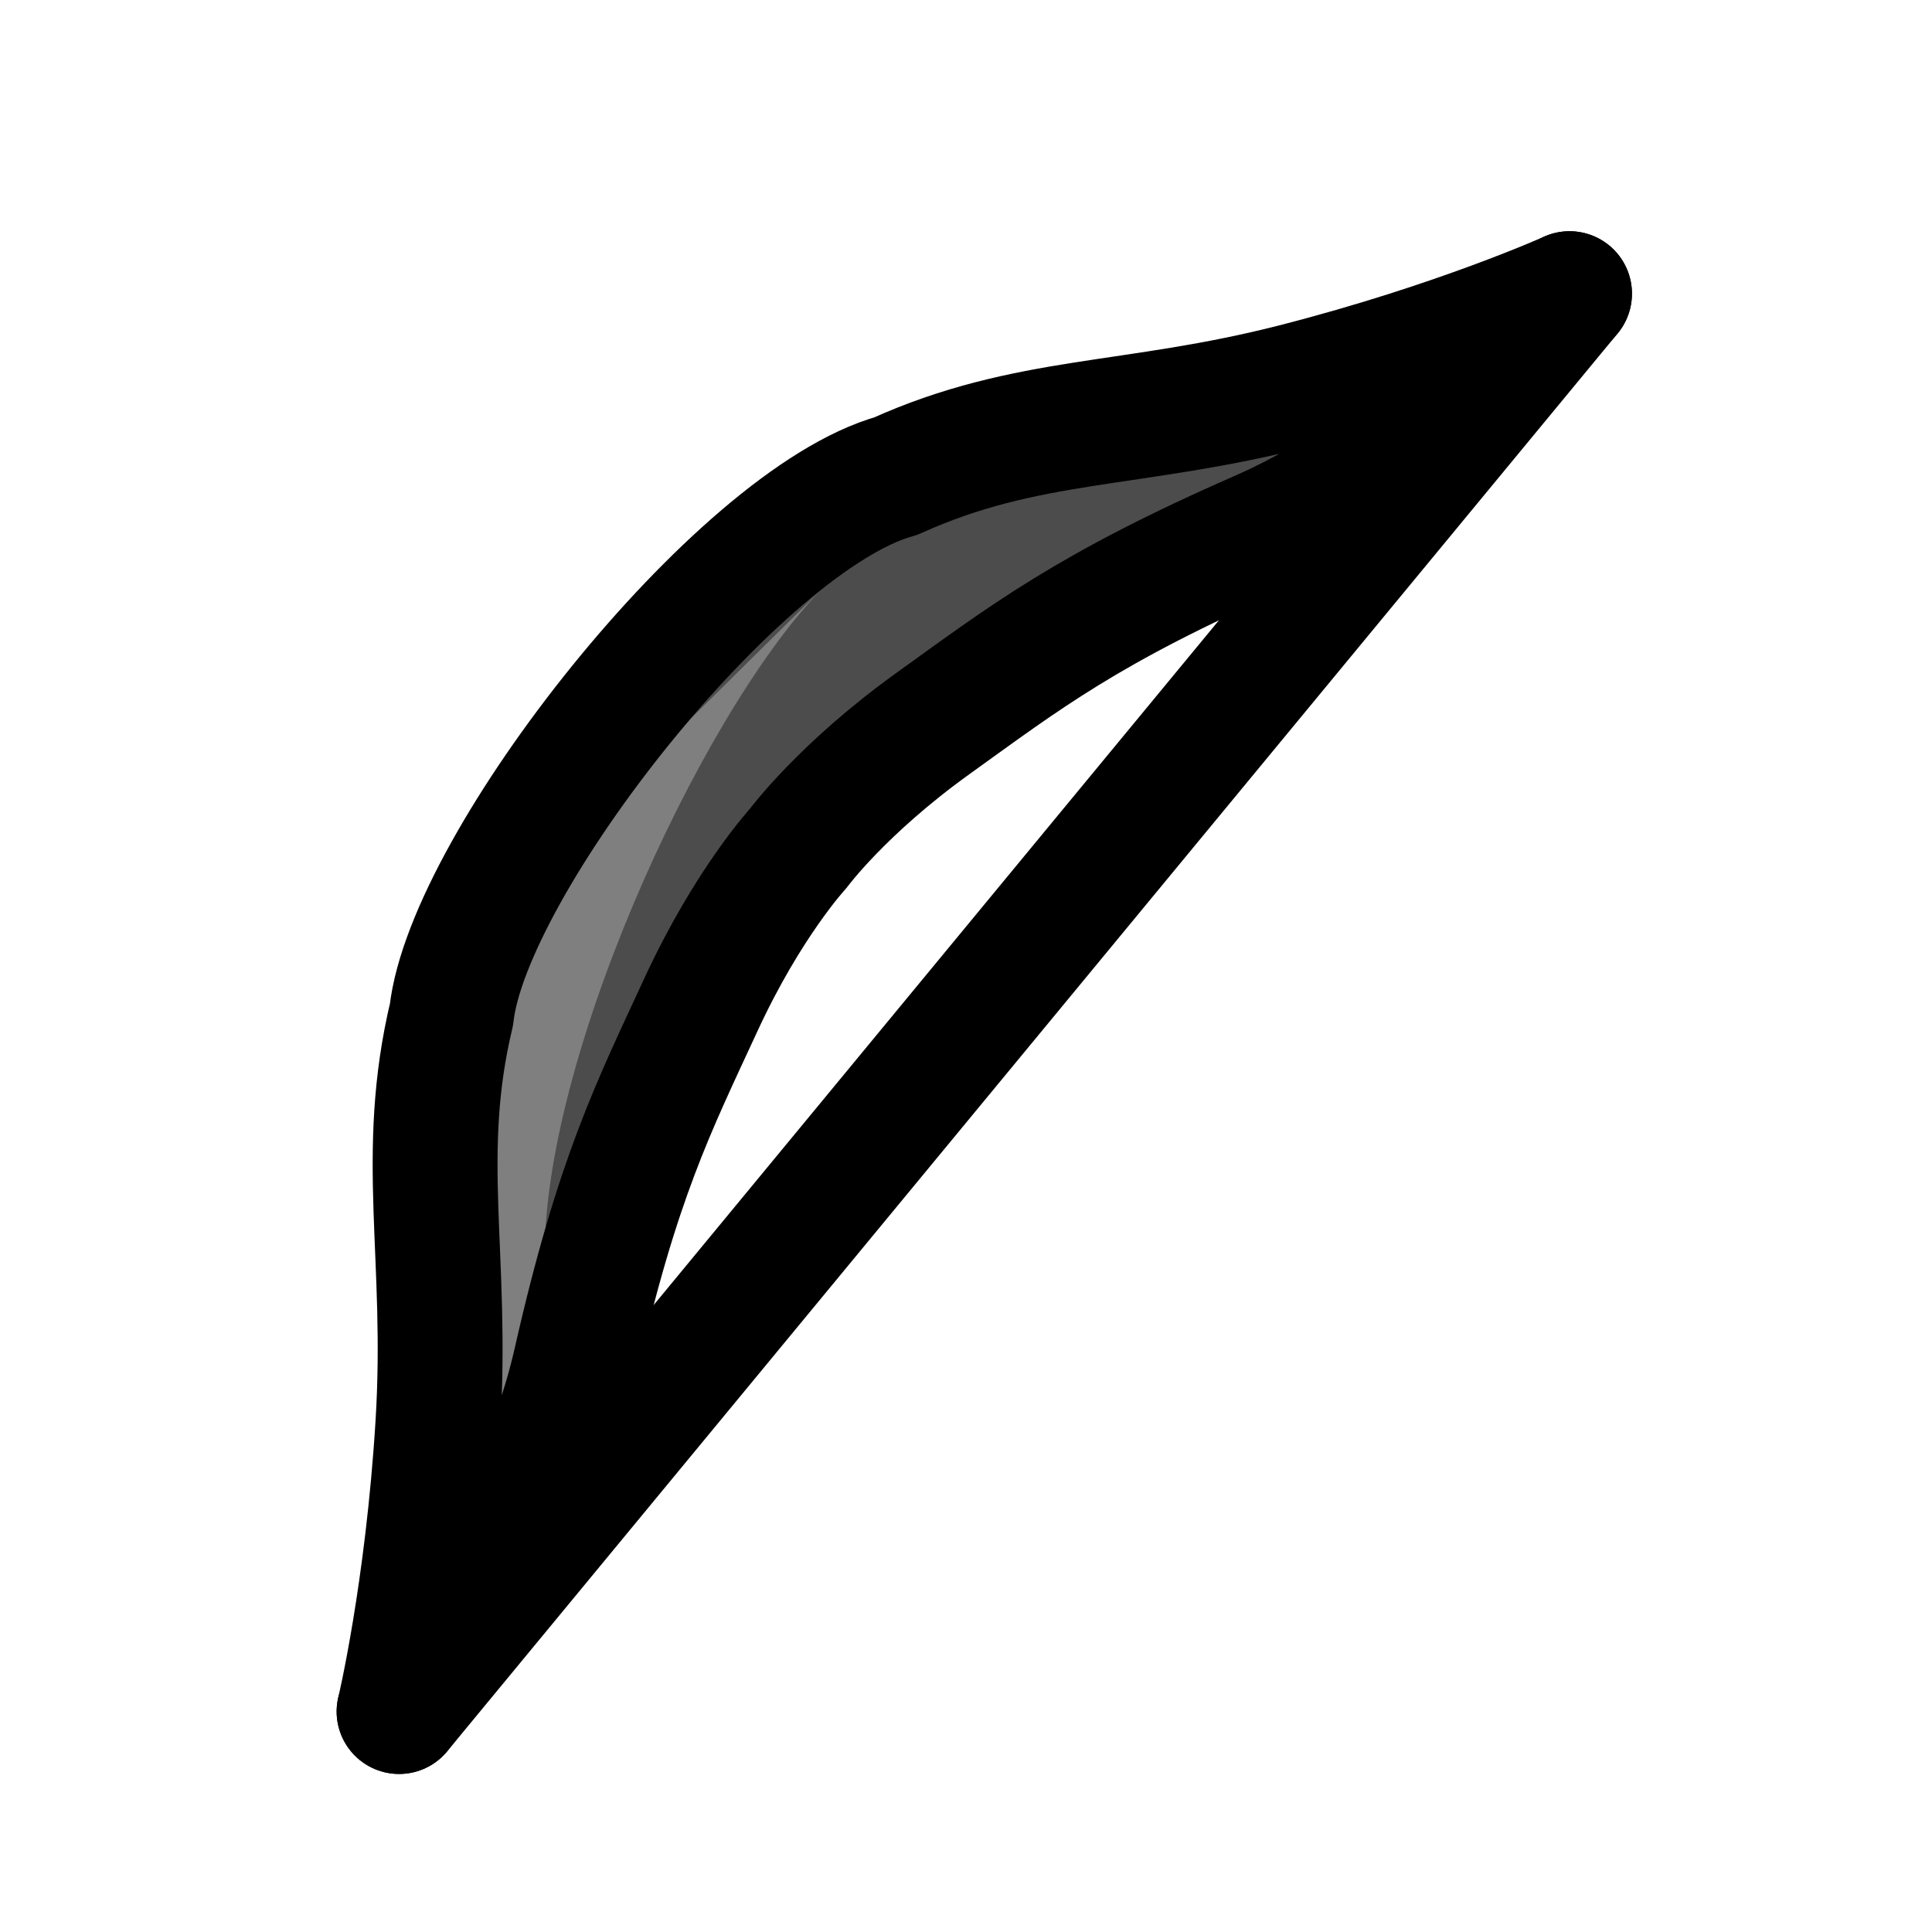
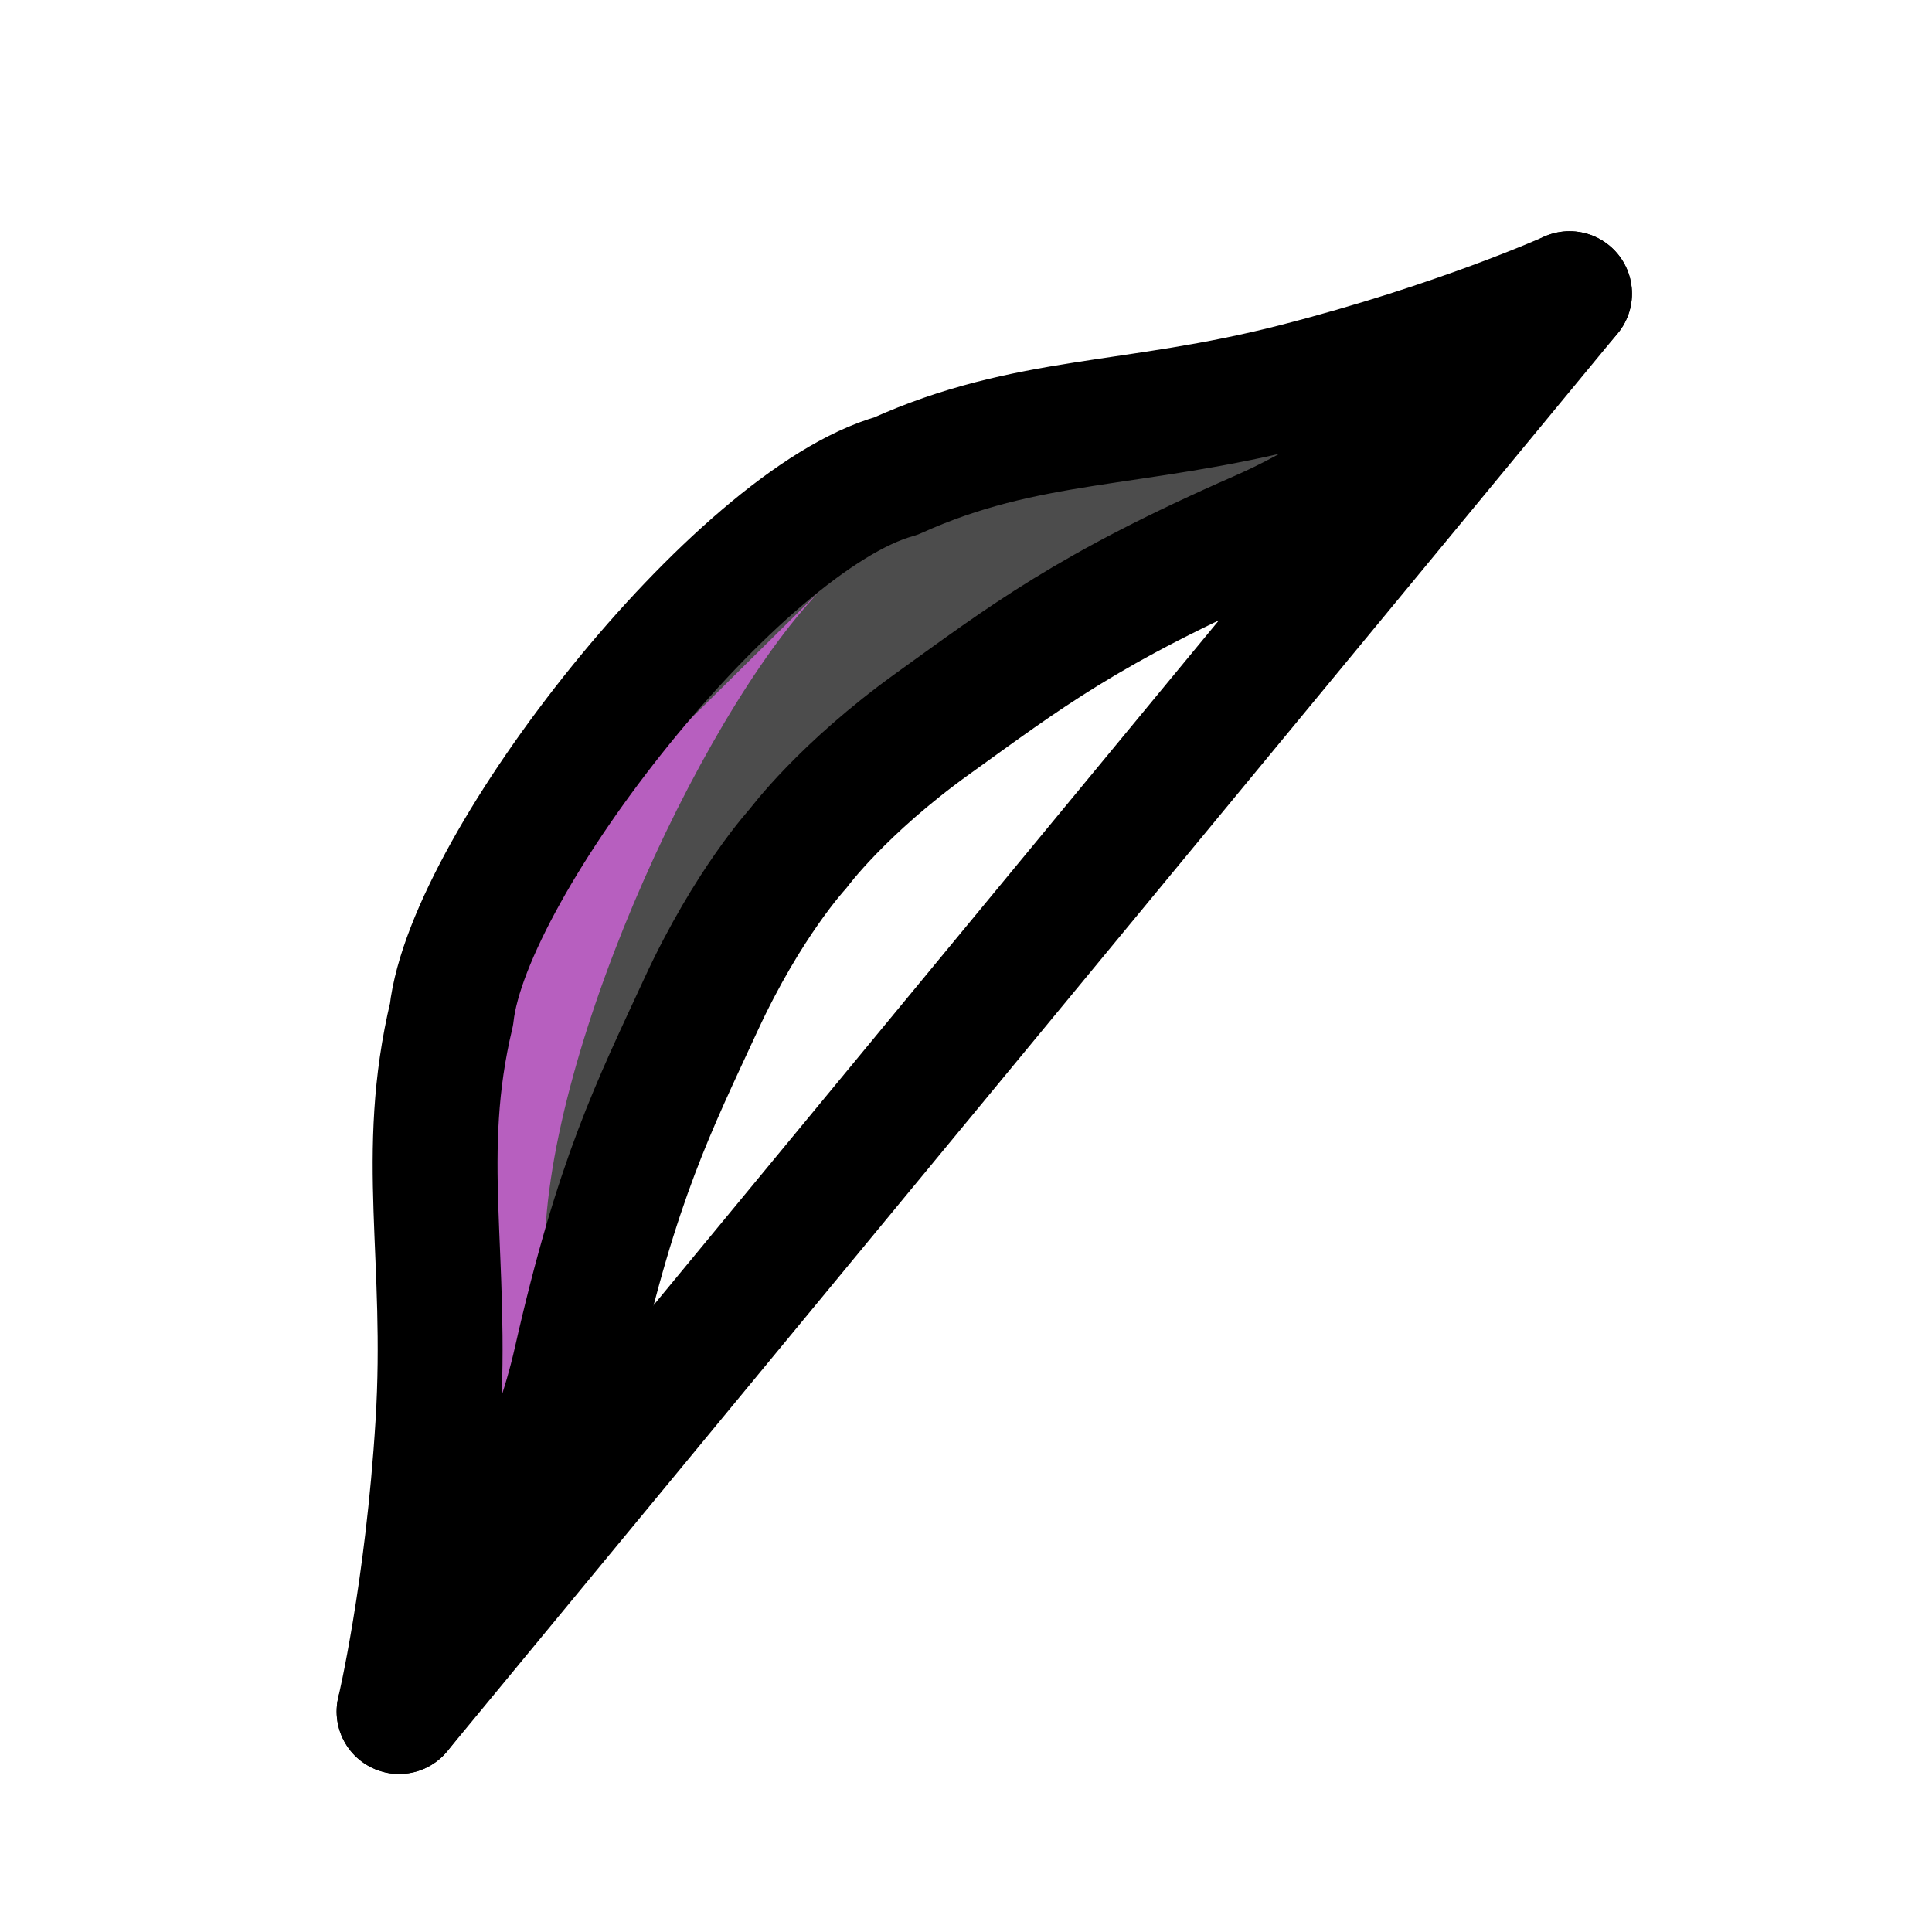
<svg xmlns="http://www.w3.org/2000/svg" width="100" height="100" viewBox="-50 -90 498 528" version="1.1" id="svg33">
  <defs id="defs37" />
  <g id="layer1" style="display:inline" />
  <path style="fill:#4c4c4c;fill-opacity:1;stroke:none;stroke-width:34.125;stroke-linecap:round;stroke-linejoin:round;stroke-opacity:1" d="M 319.697,6.6 203.999,32.107 122.064,82.707 70.198,154.146 54.161,217.353 49.119,350.63 l 53.219,-43.477 1.337,-67.299 37.477,-81.859 74.17,-73.446 84.555,-39.628 z" id="path1856" />
-   <path style="fill:#7f7f7f;fill-opacity:1;stroke:none;stroke-width:34.125;stroke-linecap:round;stroke-linejoin:round;stroke-opacity:1" d="M 162.081,68.539 C 129.641,99.043 84.221,195.447 83.857,252.266 l -5.915,60.813 -14.01,-18.692 -5.896,-71.768 7.396,-58.561 z" id="path1978" />
+   <path style="fill:#b75fbf;fill-opacity:1;stroke:none;stroke-width:34.125;stroke-linecap:round;stroke-linejoin:round;stroke-opacity:1" d="M 162.081,68.539 C 129.641,99.043 84.221,195.447 83.857,252.266 l -5.915,60.813 -14.01,-18.692 -5.896,-71.768 7.396,-58.561 z" id="path1978" />
  <path style="fill:none;stroke:#000000;stroke-width:34.125;stroke-linecap:round;stroke-linejoin:round;stroke-opacity:1" d="M 363.937,-9.746 44.063,377.746" id="path1656" />
  <path id="path553-6" style="fill:none;stroke:#000000;stroke-width:34.125;stroke-linecap:round;stroke-linejoin:round;stroke-opacity:1" d="m 126.551,184.584 c -12.874,27.876 -22.875,47.418 -34.234,97.597 -11.359,50.179 -48.253,95.566 -48.253,95.566 0,0 7.791,-32.675 10.608,-78.577 2.817,-45.902 -5.488,-73.434 3.721,-111.94 C 62.978,145.923 136.683,52.083 179.838,40.11 215.862,23.821 244.413,26.827 288.888,15.44 333.364,4.054 363.937,-9.746 363.937,-9.746 c 0,0 -37.574,44.823 -84.639,65.418 -47.064,20.595 -64.347,34.104 -89.261,52.004 -24.914,17.901 -36.896,34.184 -36.896,34.184 0,0 -13.716,14.847 -26.59,42.723 z" />
</svg>
